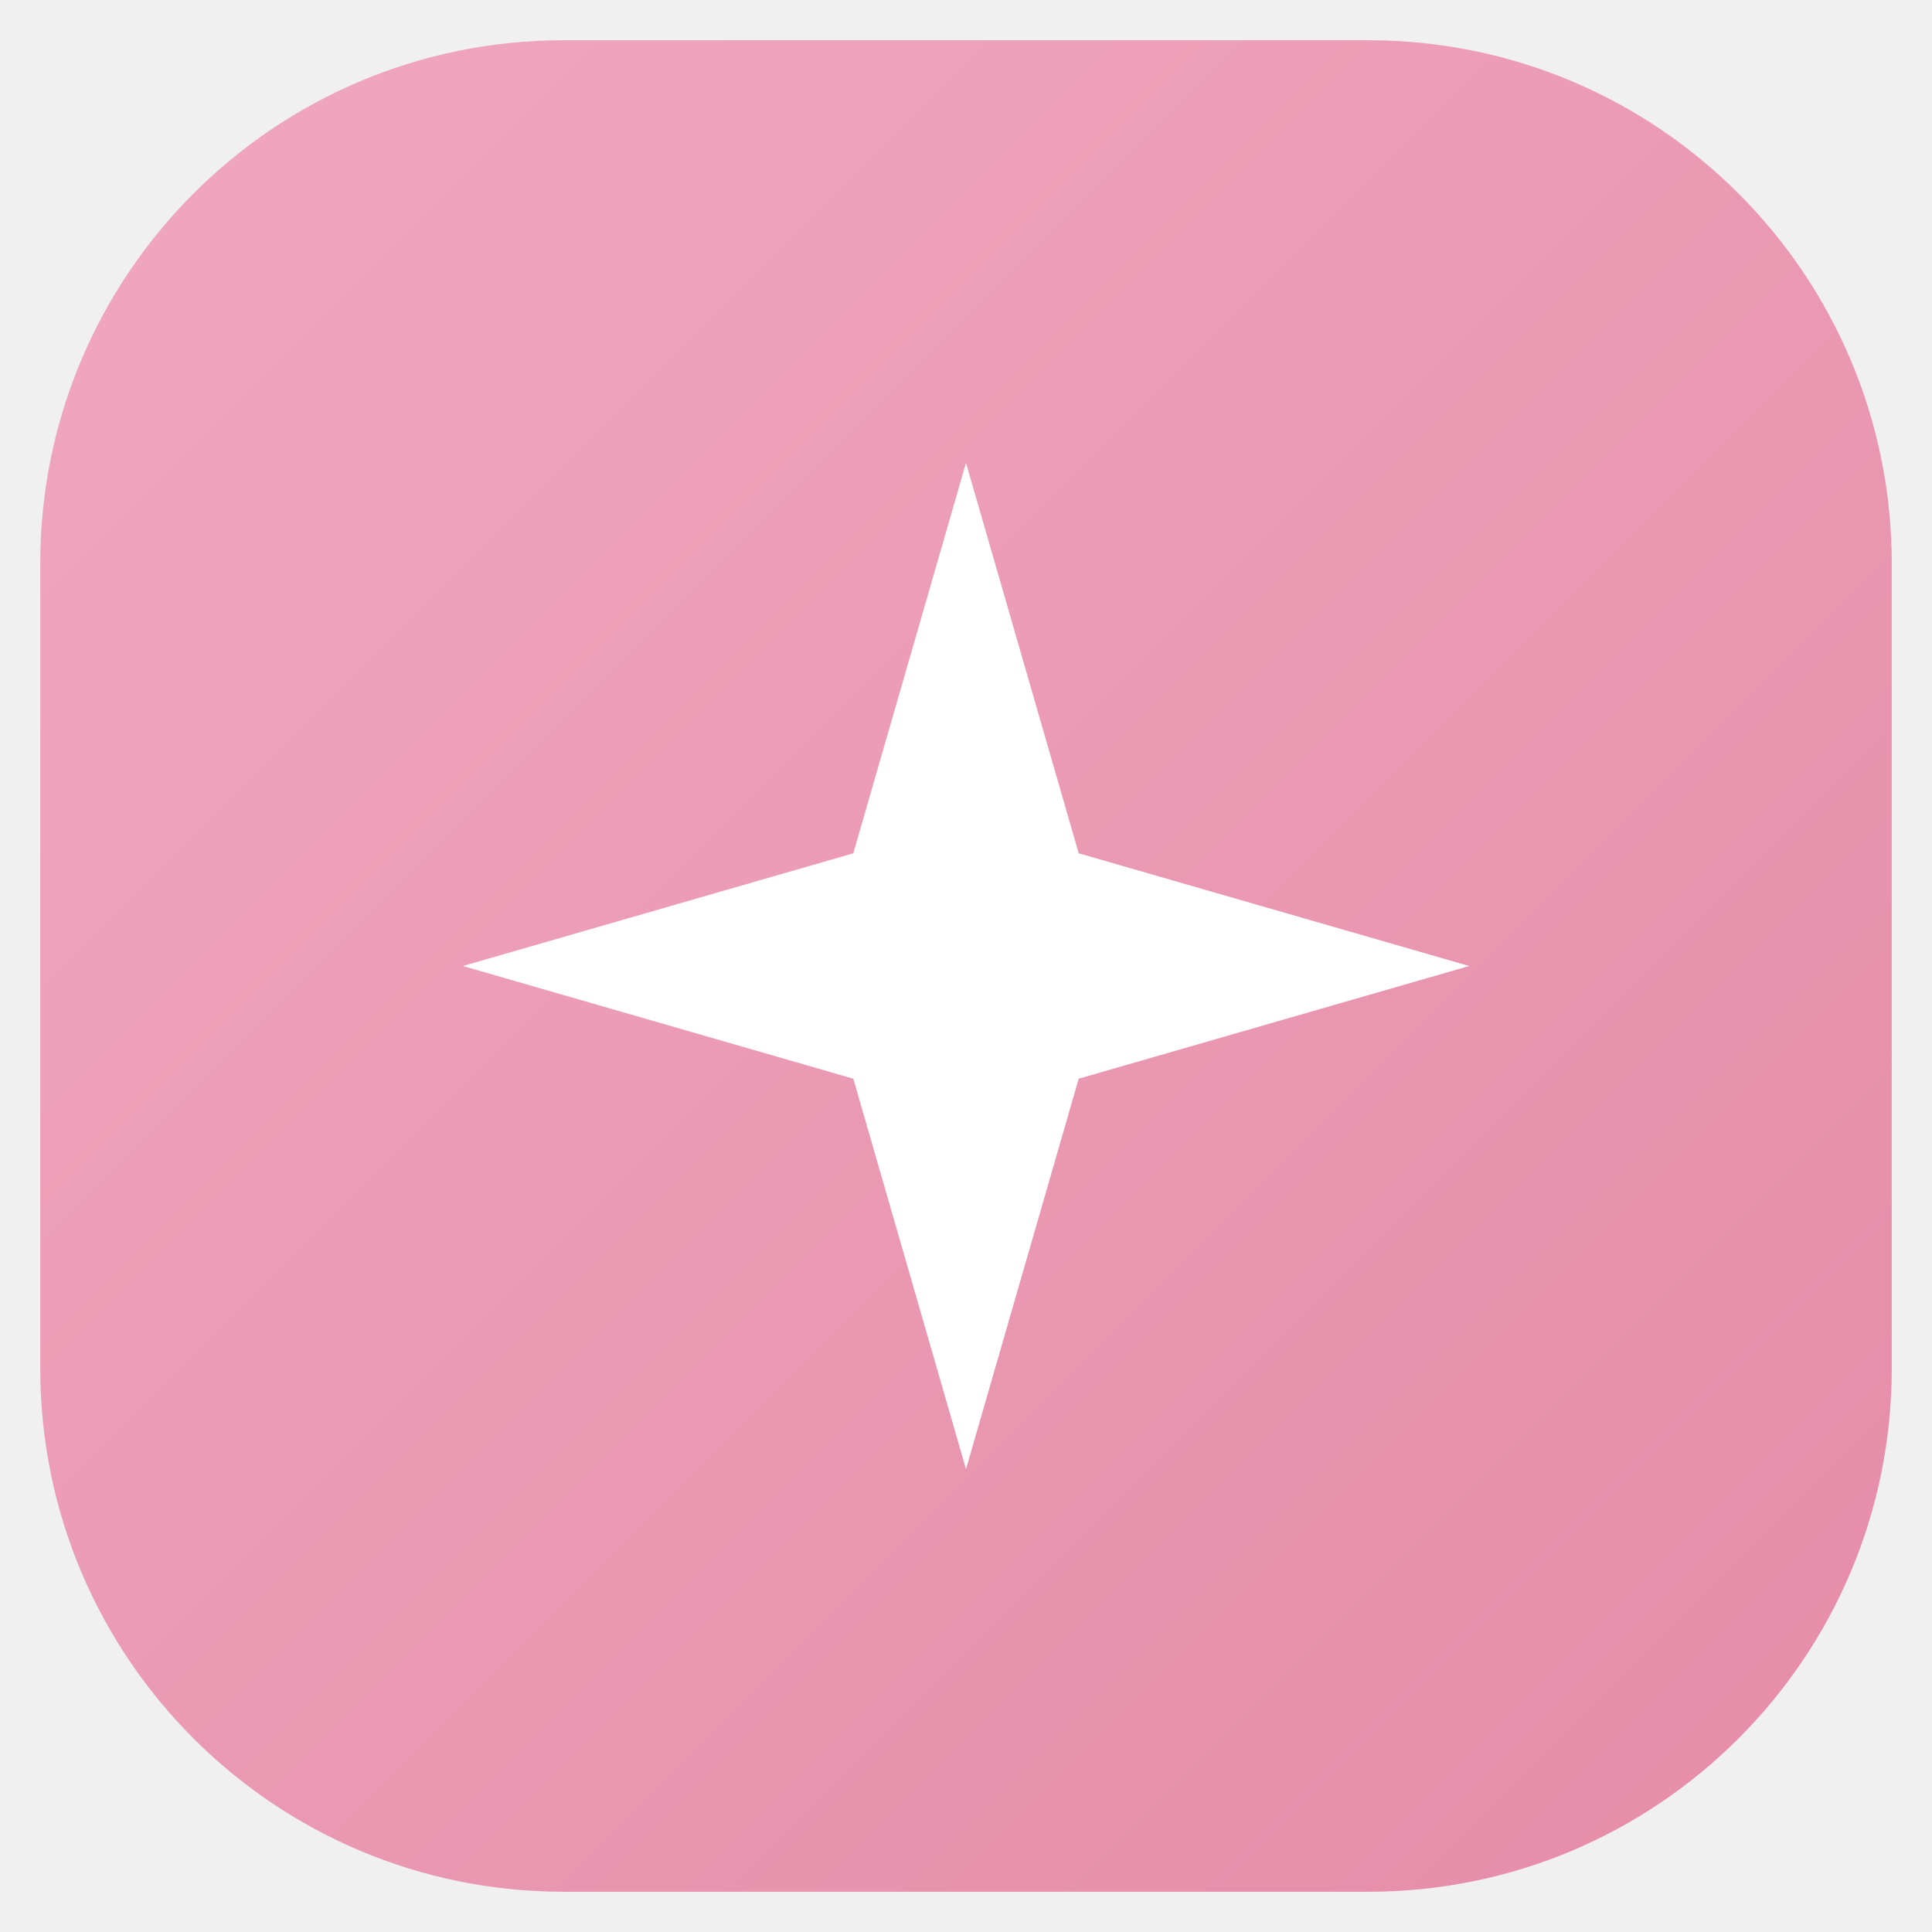
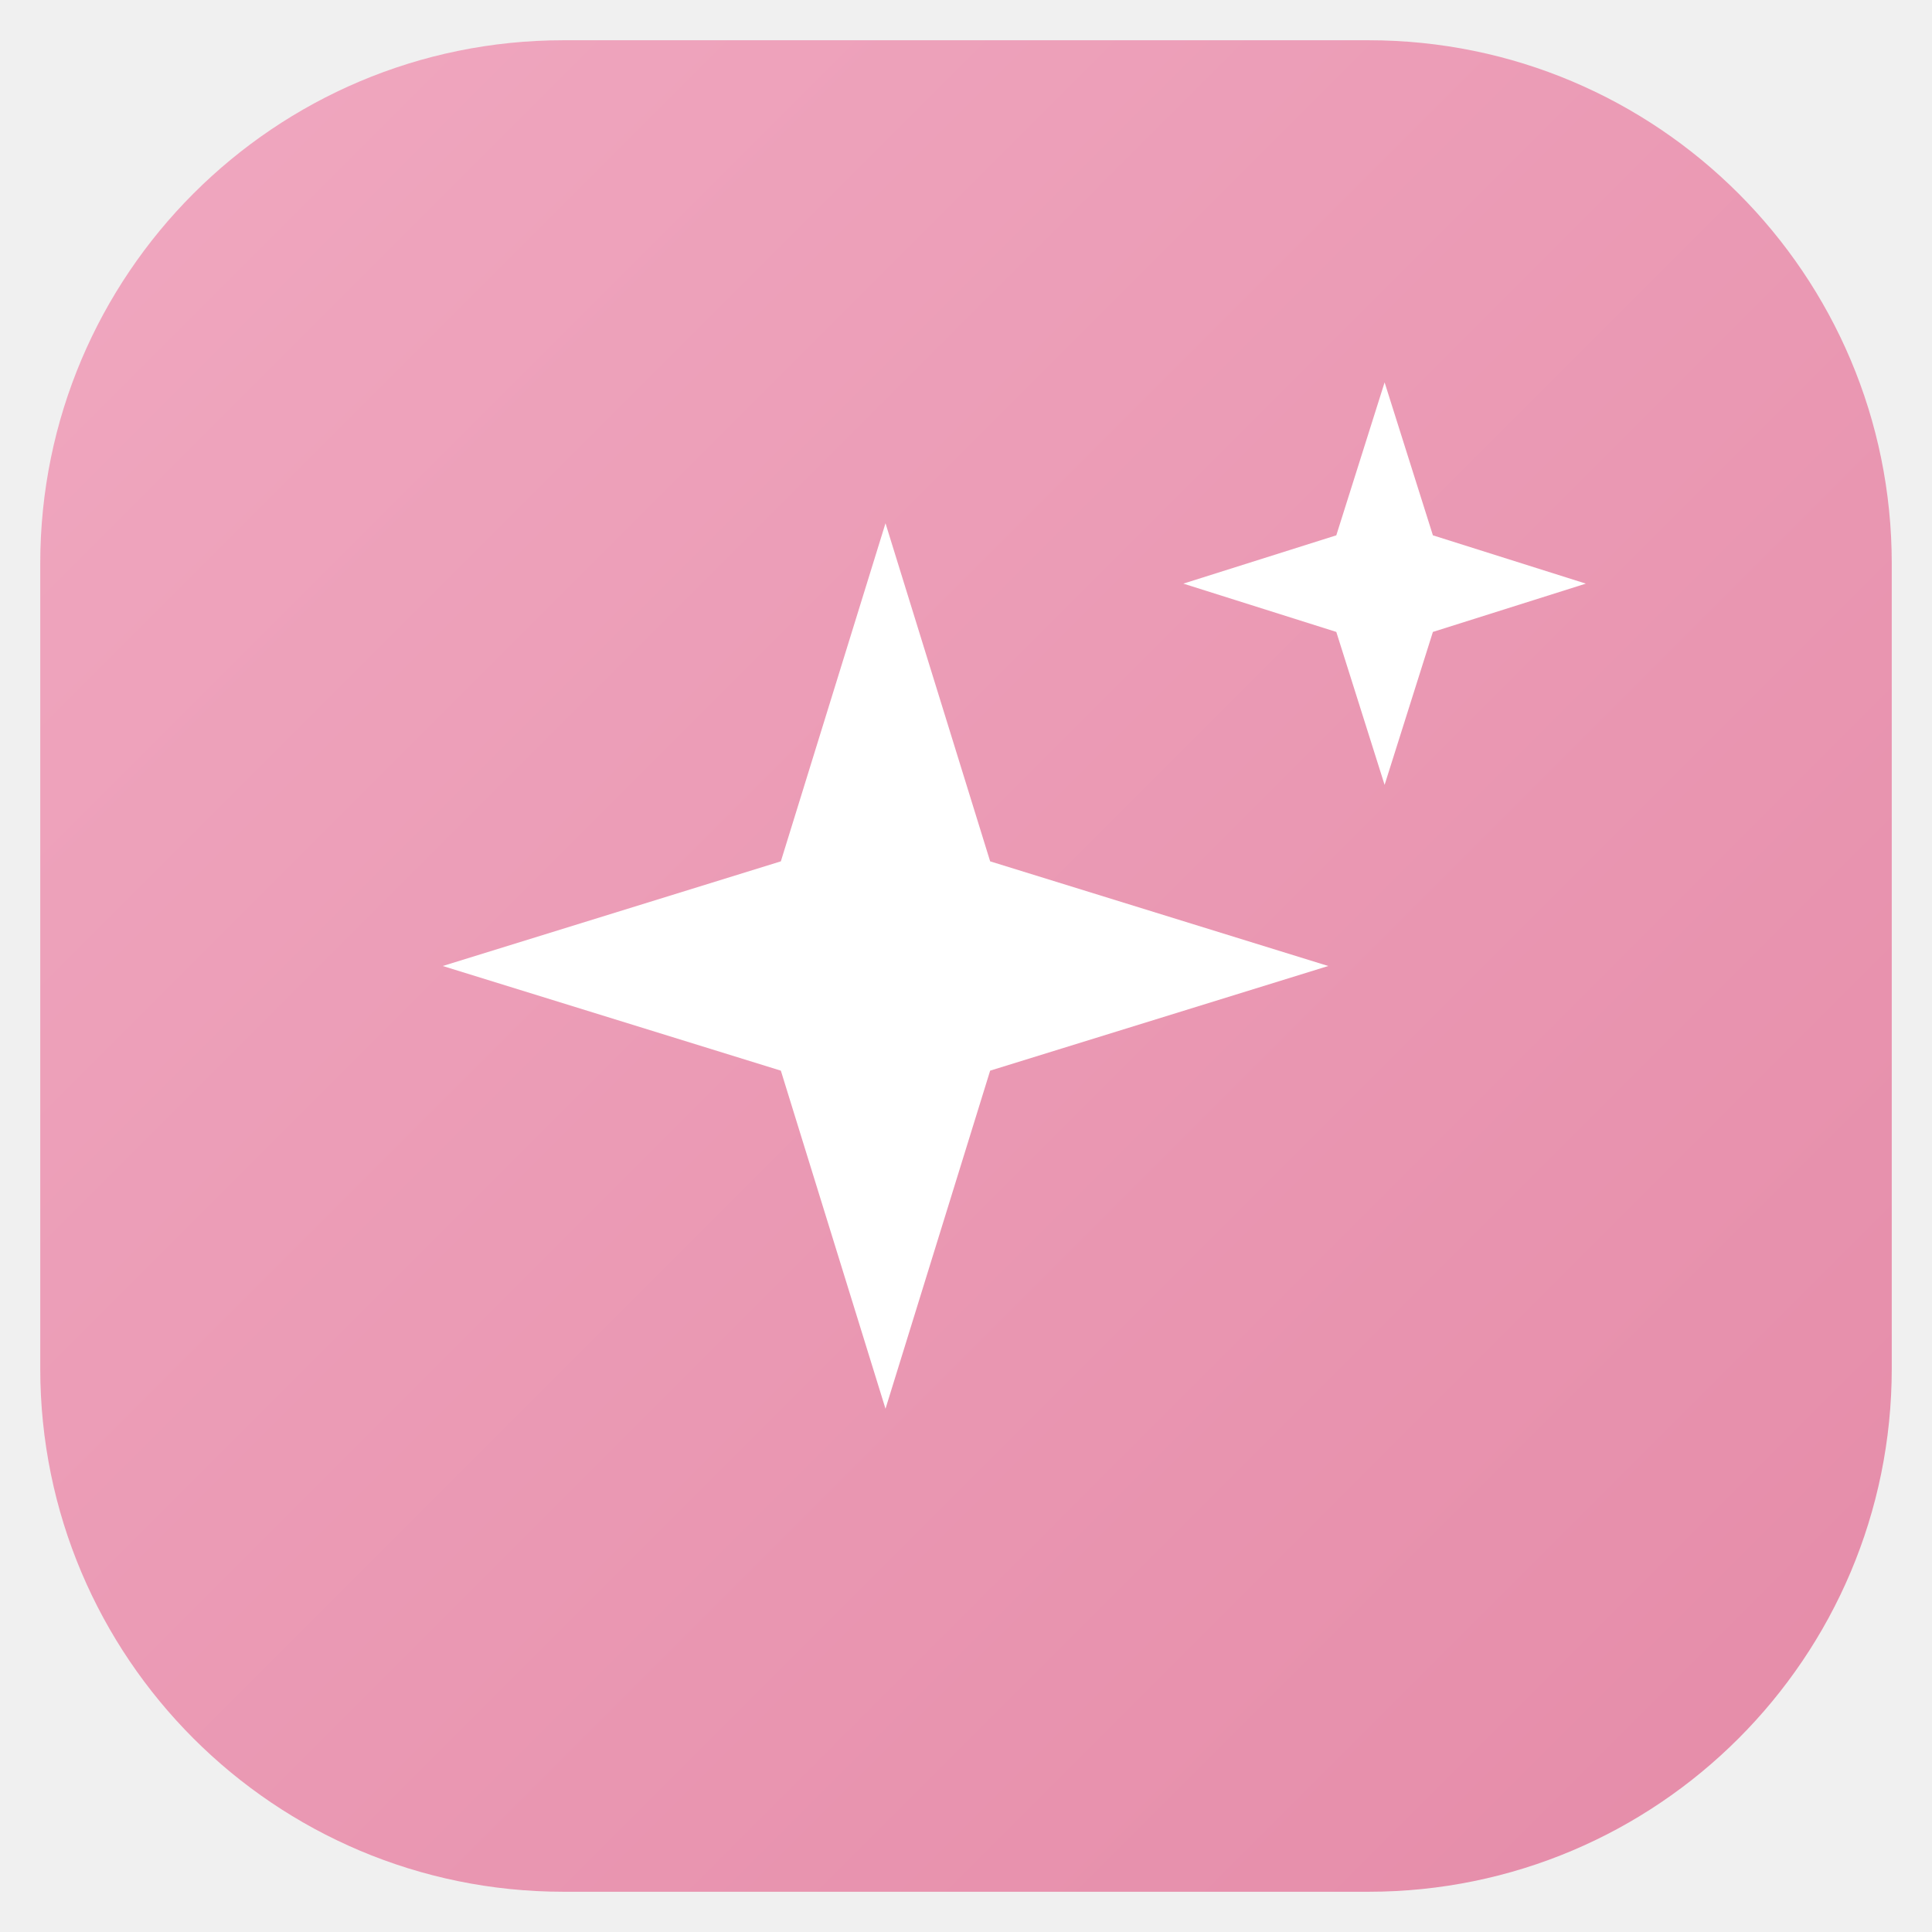
<svg xmlns="http://www.w3.org/2000/svg" viewBox="0 0 48 48" width="48" height="48">
  <defs>
    <linearGradient id="zbzh" x1="0" y1="0" x2="1" y2="1">
      <stop offset="0" stop-color="#F0A8C0" />
      <stop offset="1" stop-color="#E58BA8" />
    </linearGradient>
  </defs>
  <rect x="1" y="1" width="46" height="46" rx="13" fill="url(#zbzh)" />
-   <path d="M24 11.5 L26.8 21.2 L36.5 24 L26.8 26.8 L24 36.5 L21.2 26.8 L11.5 24 L21.2 21.2 Z" fill="#FFFFFF" stroke="none" />
+   <path d="M22 13L24.6 21.4L33 24L24.6 26.6L22 35L19.4 26.6L11 24L19.4 21.4Z" fill="#FFFFFF" />
+   <path d="M34.4 9.5L35.6 13.3L39.4 14.5L35.6 15.7L34.4 19.5L33.2 15.7L29.4 14.5L33.2 13.3Z" fill="#FFFFFF" />
</svg>
